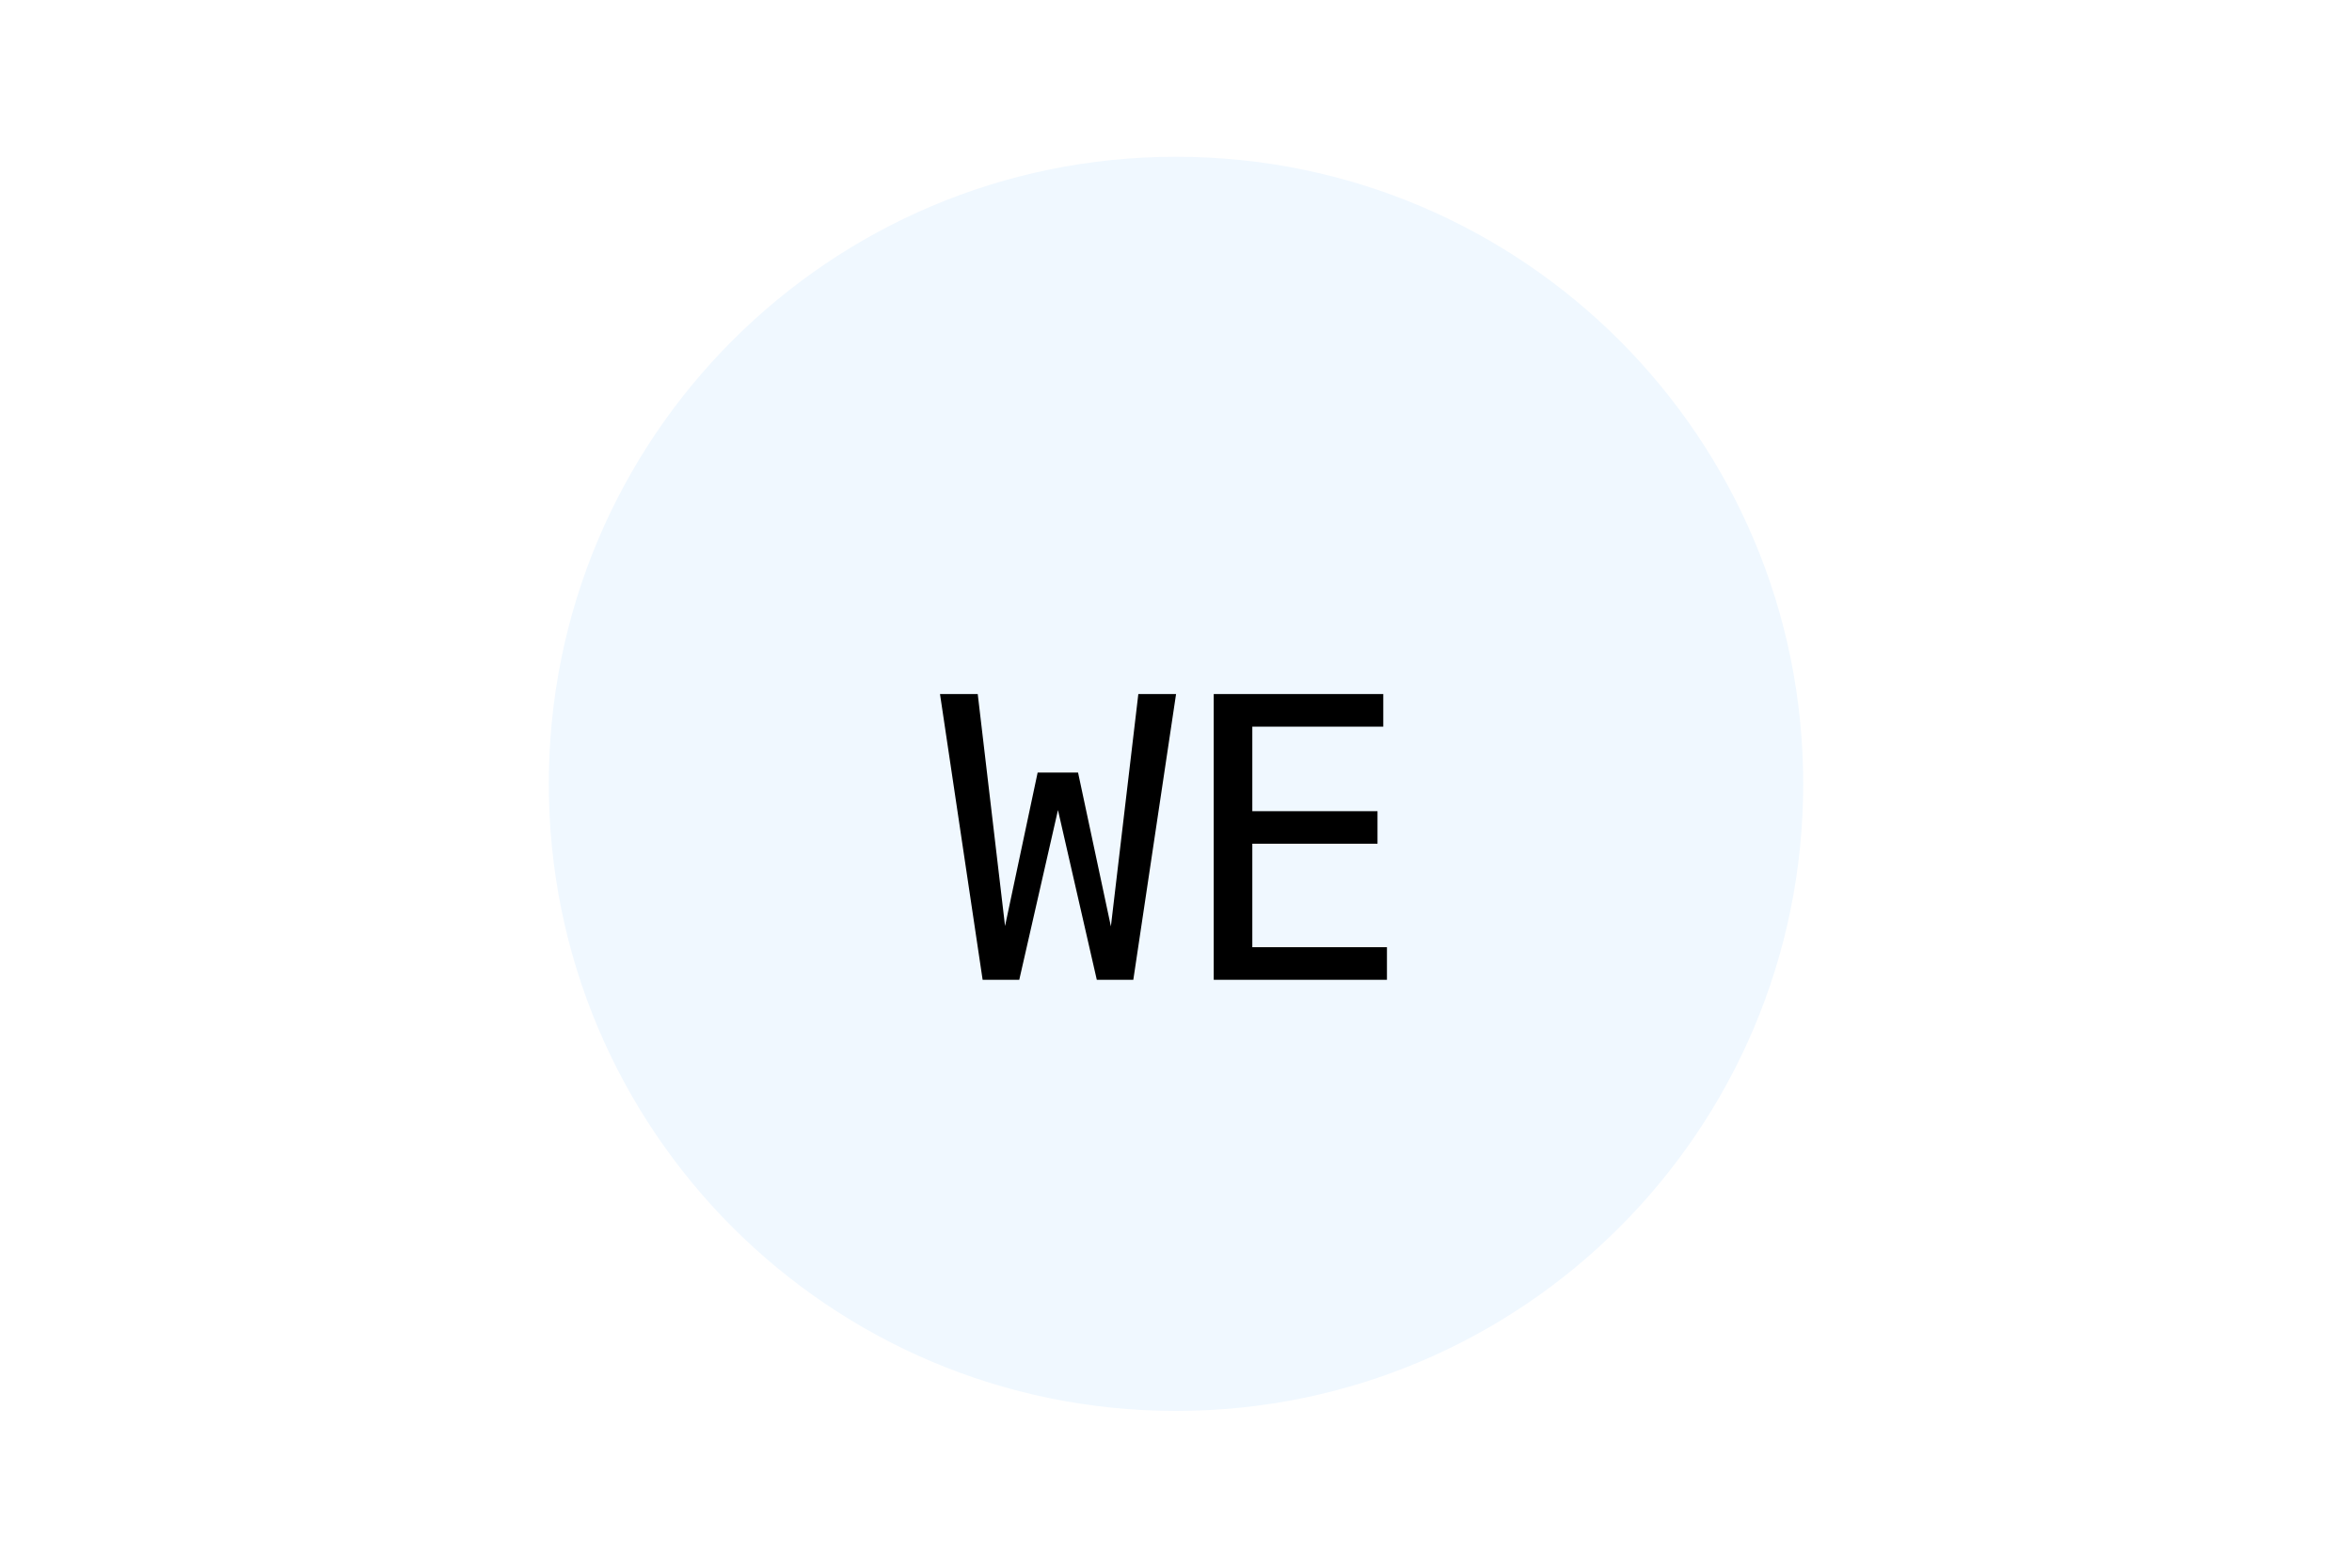
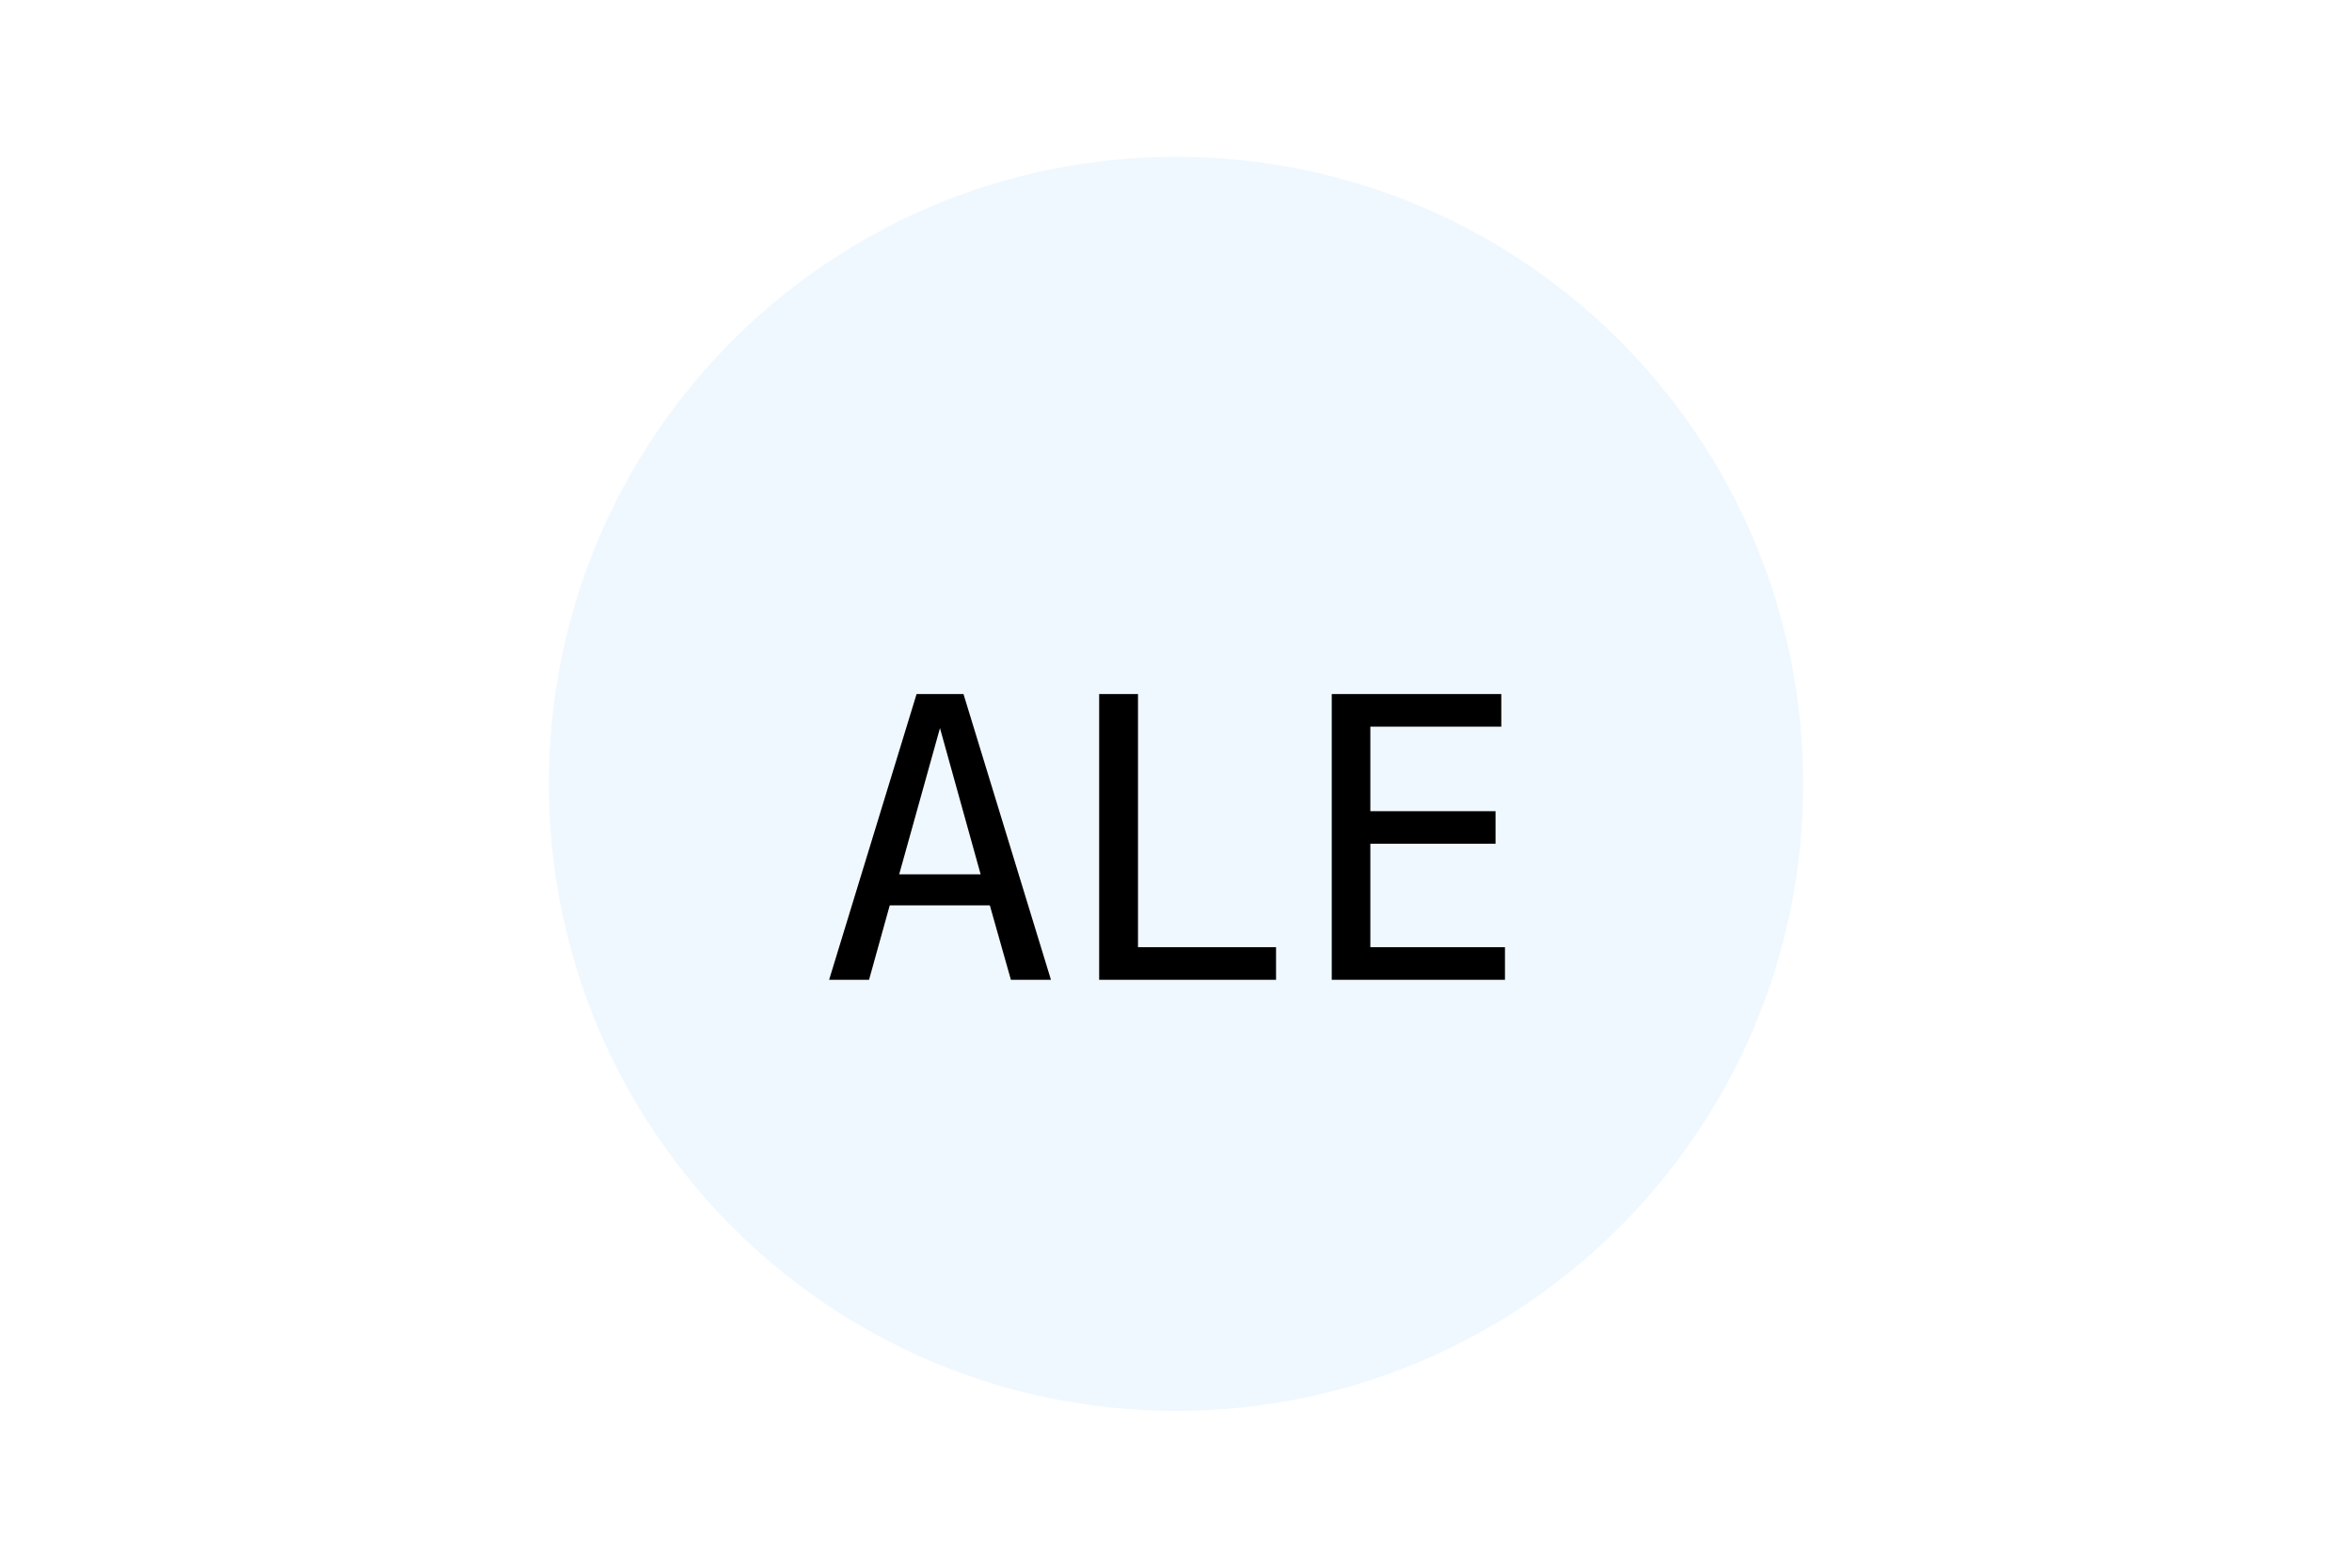
<svg xmlns="http://www.w3.org/2000/svg" version="1.1" width="300" height="200">
  <circle cx="150" cy="100" r="80" fill="aliceblue" />
-   <text x="150" y="125" font-family="monospace" font-size="50" text-anchor="middle" fill="black">WE</text>
+   <text x="150" y="125" font-family="monospace" font-size="50" text-anchor="middle" fill="black">ALE</text>
</svg>
